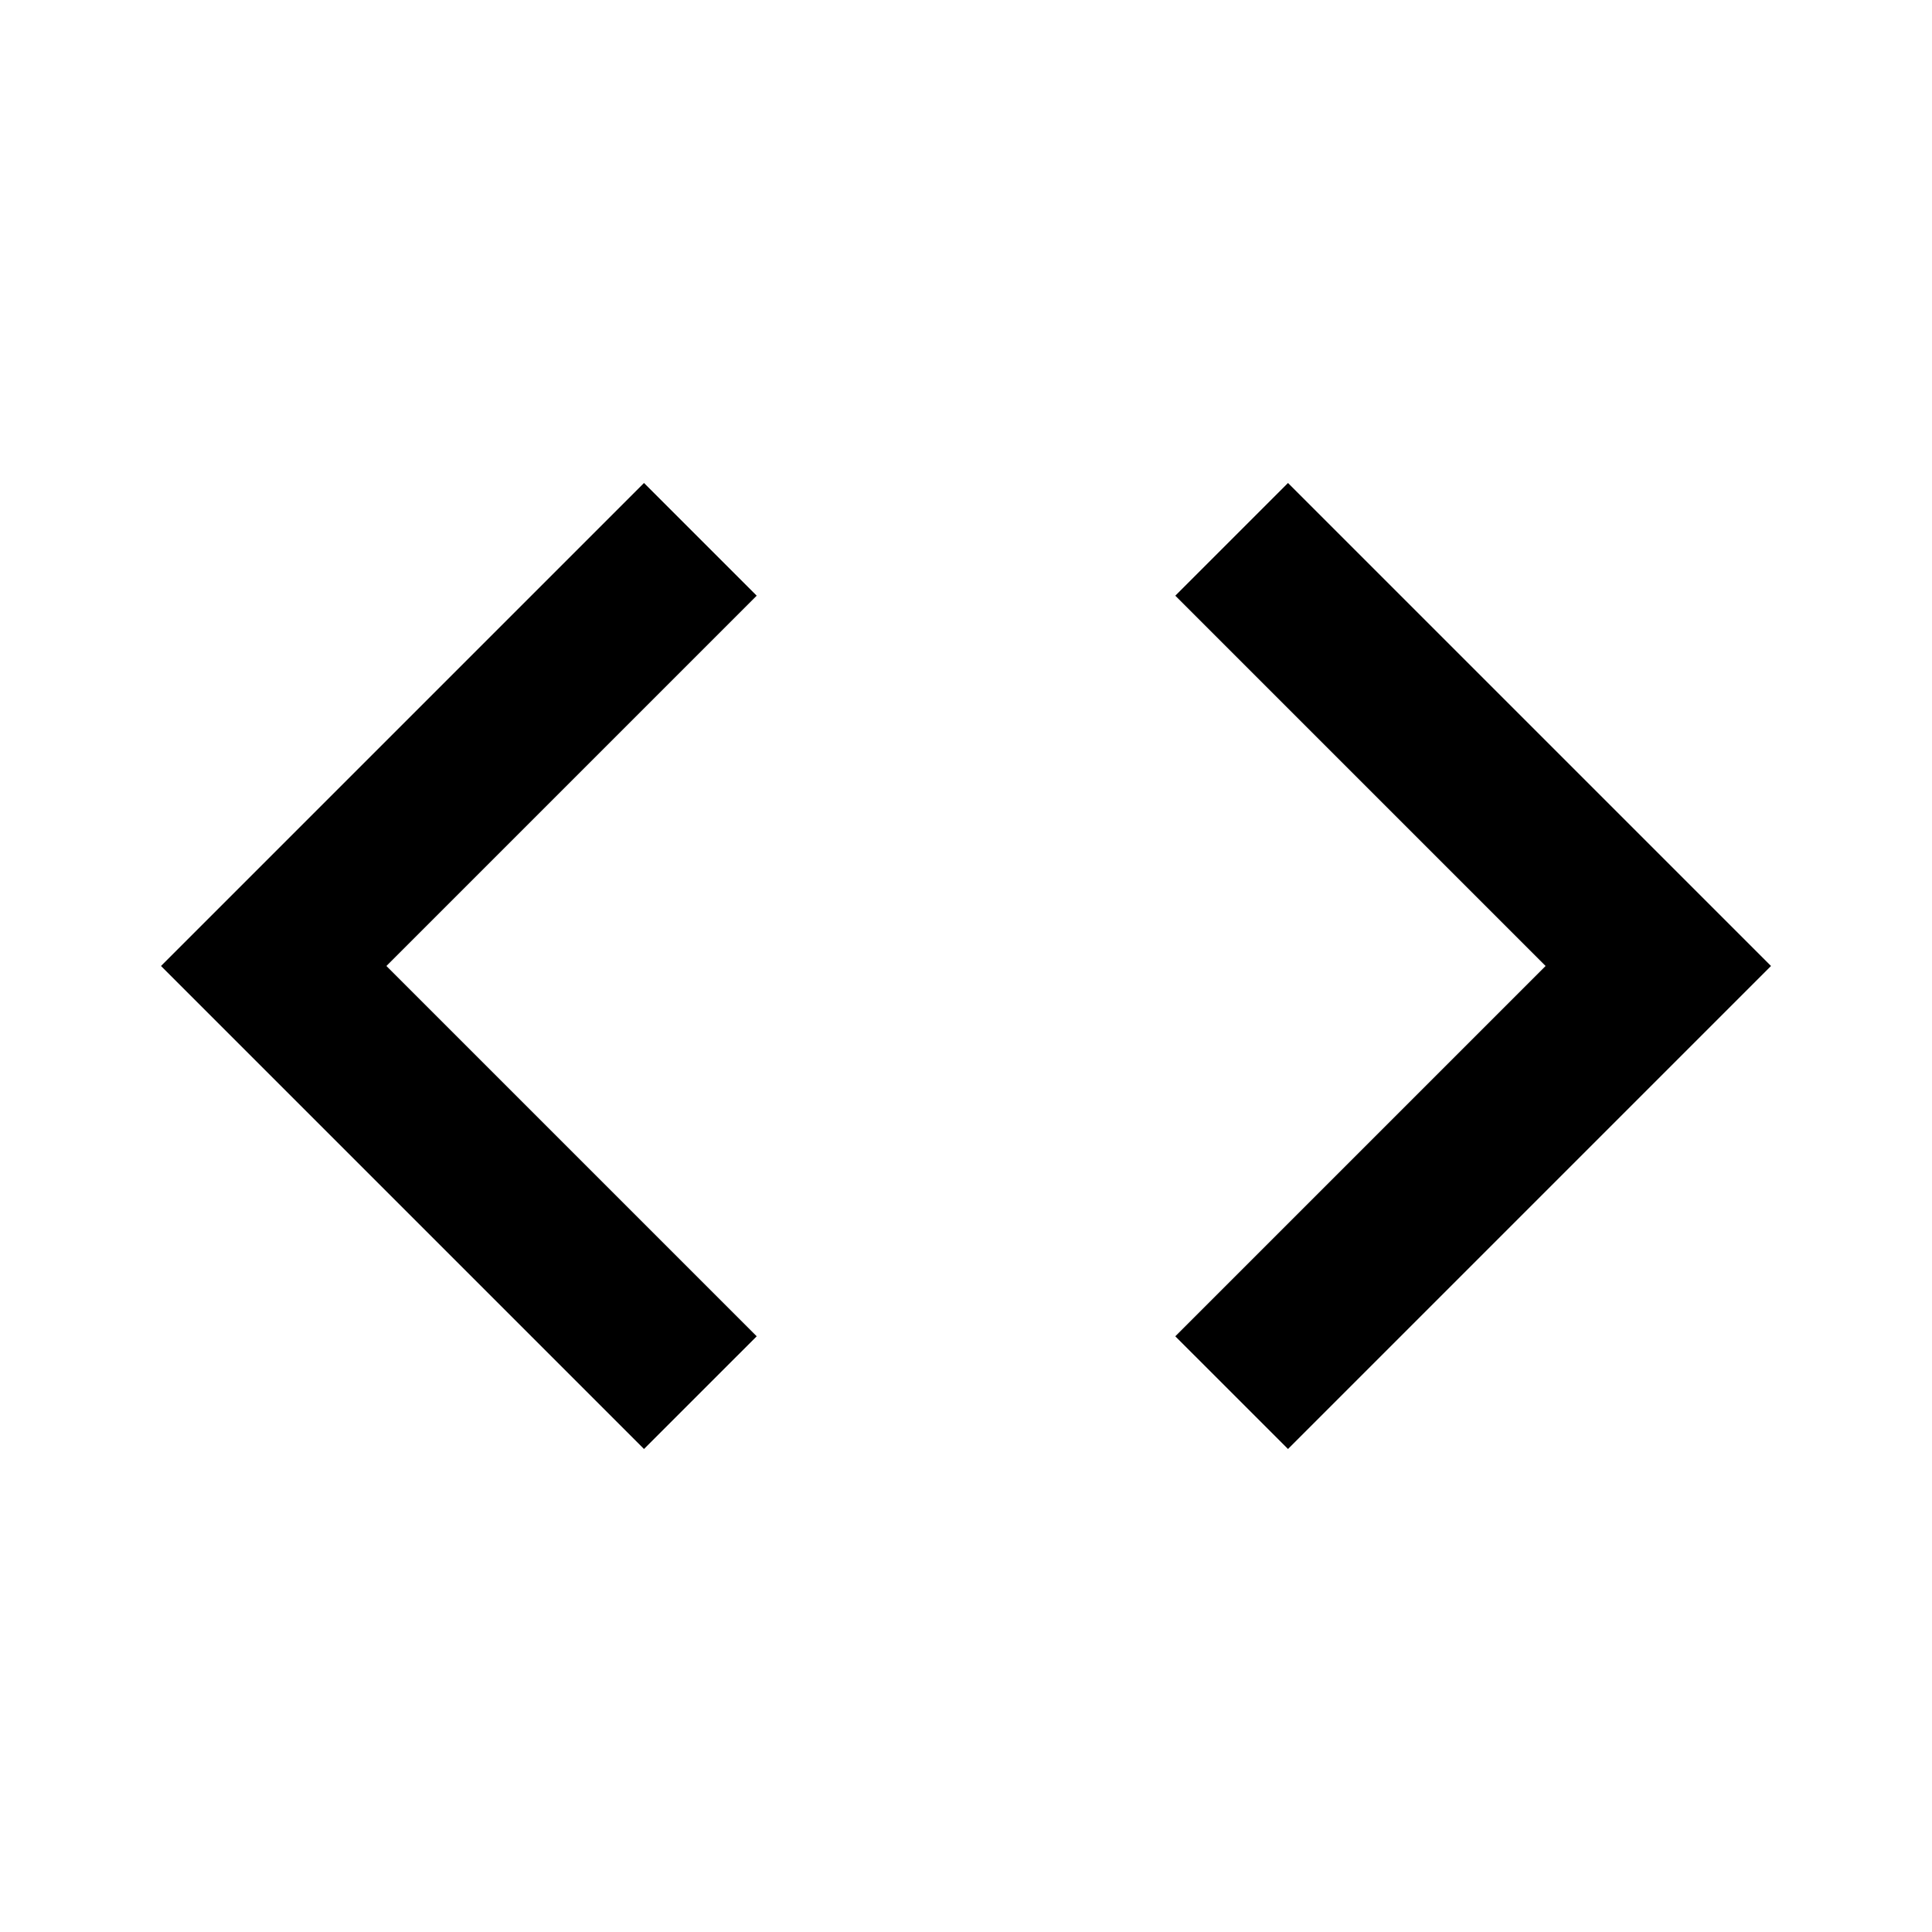
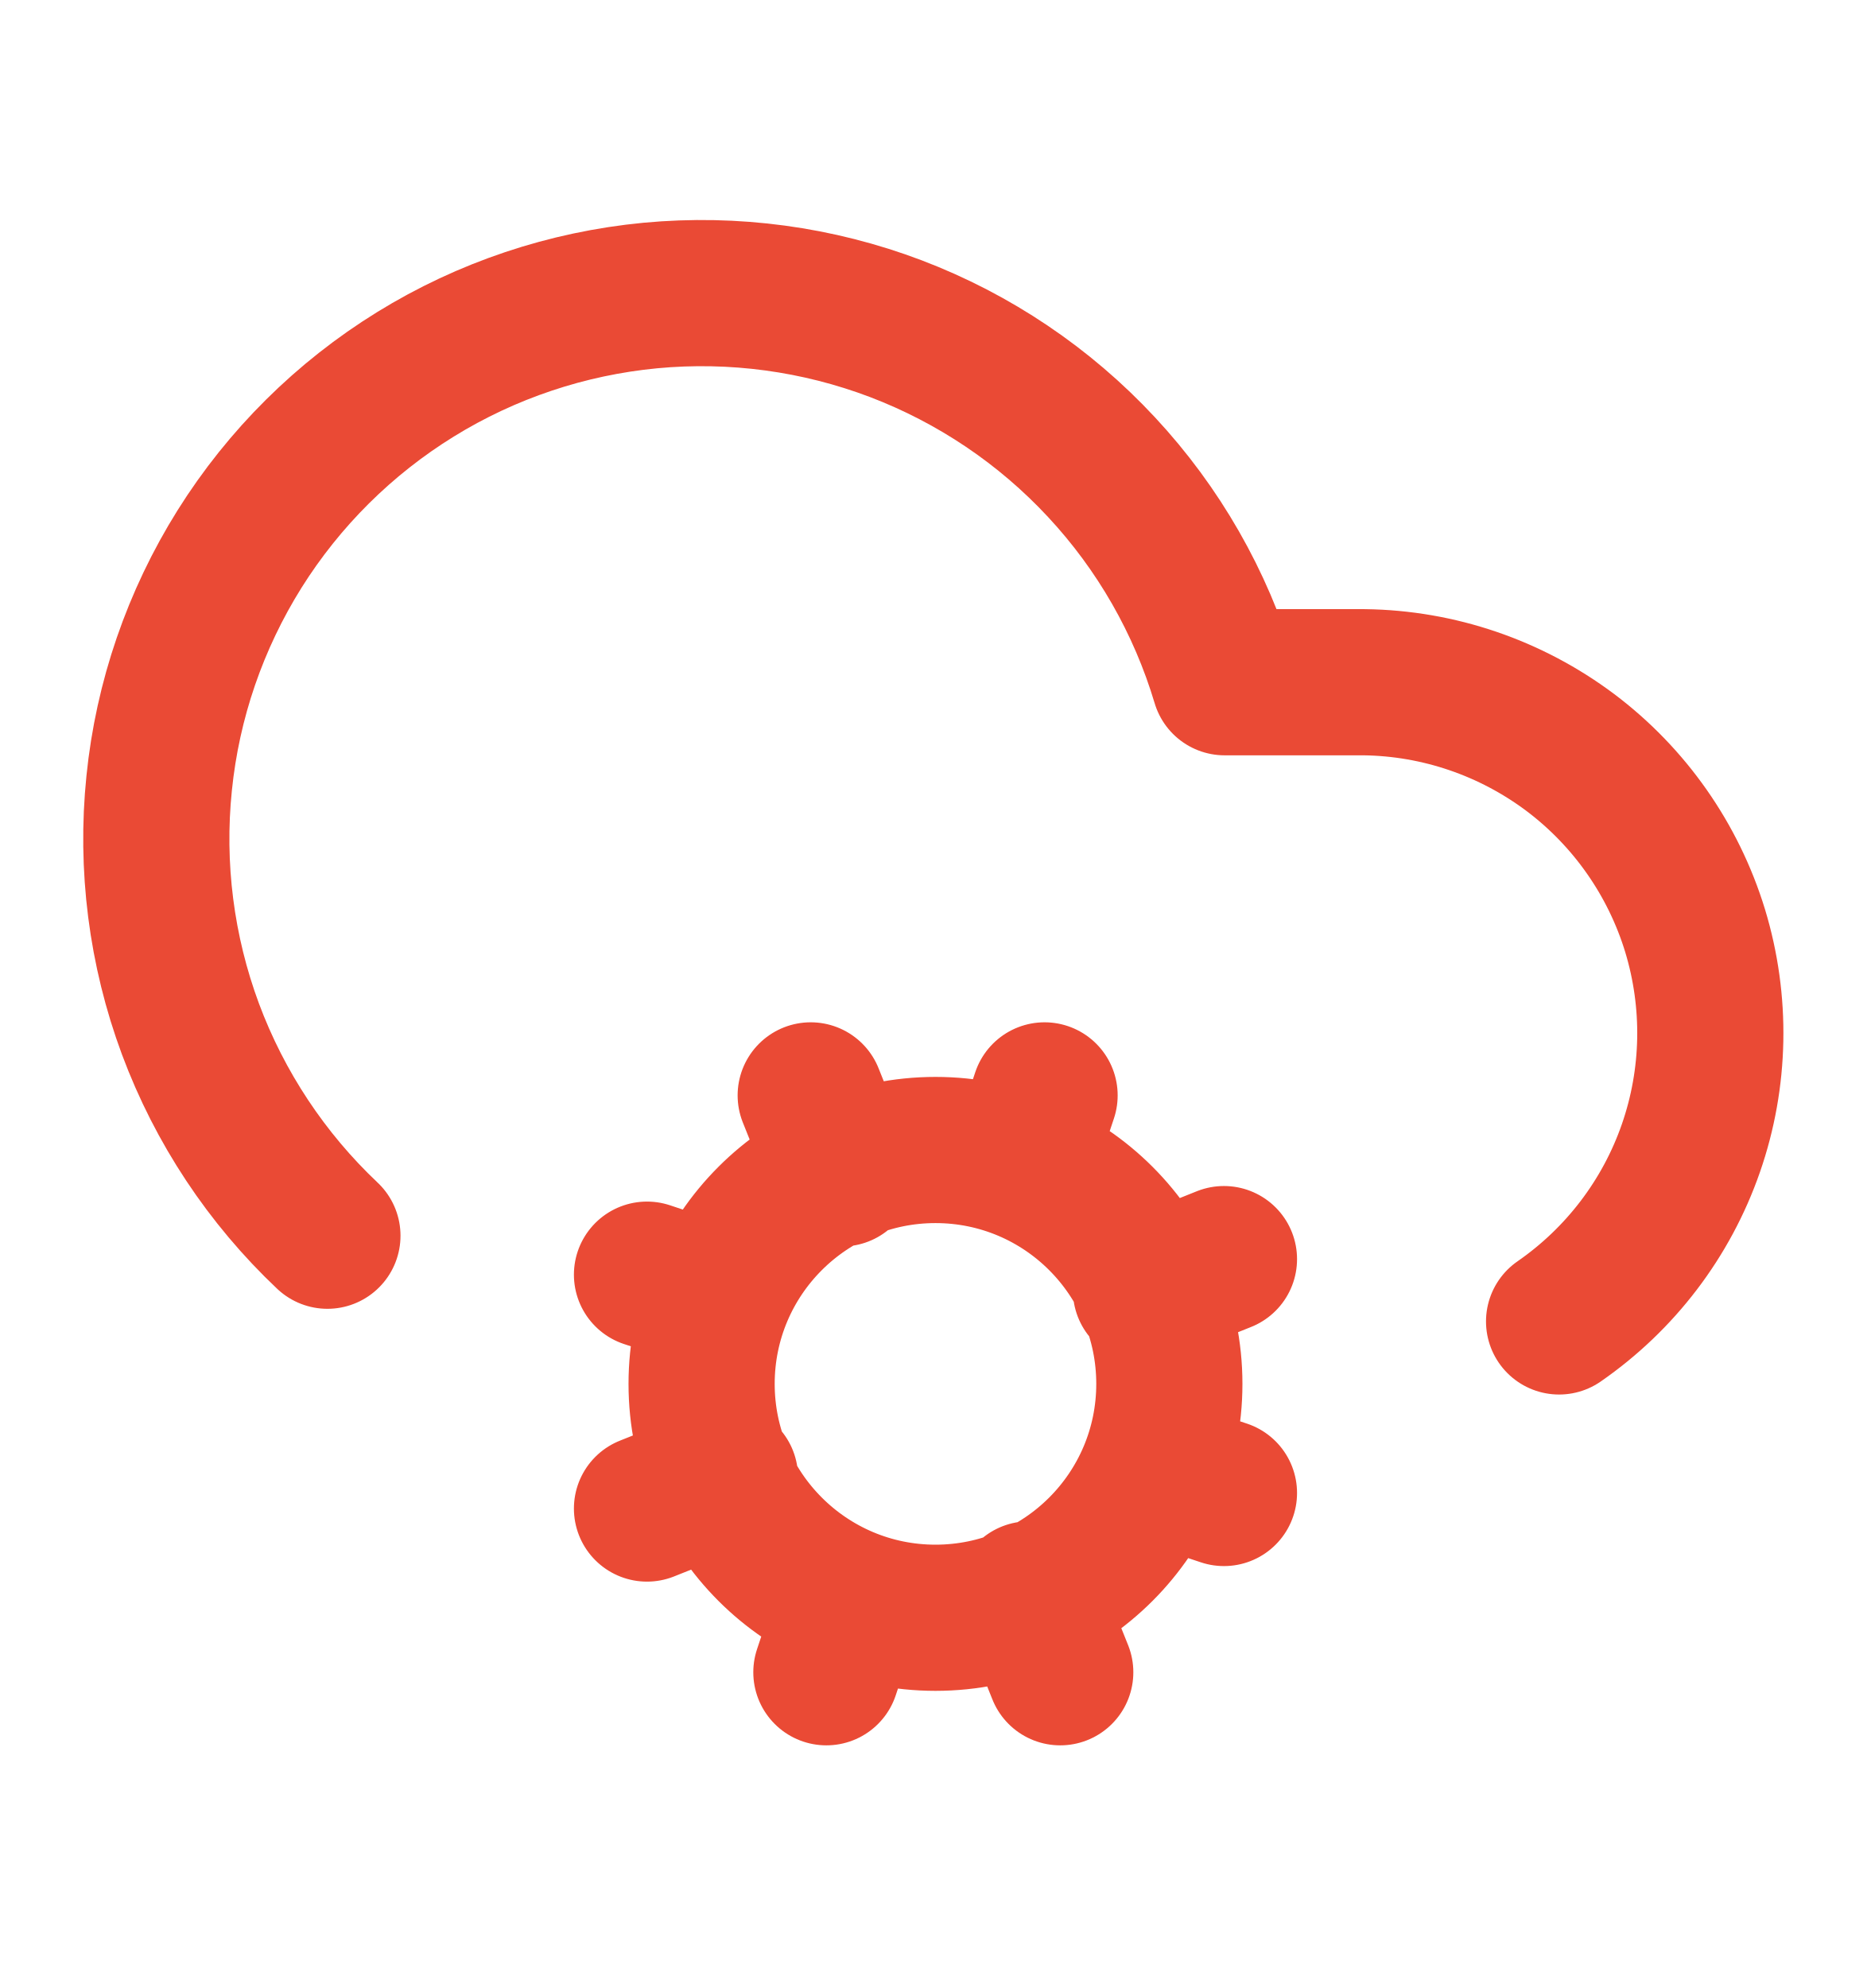
- <svg xmlns="http://www.w3.org/2000/svg" width="24" height="24" viewBox="0 0 24 24" fill="currentColor">
-   <path d="M9.4 16.6L4.8 12l4.6-4.6L8 6l-6 6 6 6 1.4-1.4zm5.2 0l4.6-4.6-4.6-4.6L16 6l6 6-6 6-1.4-1.4z" />
+ <svg xmlns="http://www.w3.org/2000/svg" width="16" height="17" viewBox="0 0 16 17" fill="none">
+   <path d="M2.8 10.567C2.28 10.076 1.879 9.471 1.629 8.8C1.38 8.13 1.288 7.41 1.361 6.698C1.433 5.986 1.669 5.301 2.049 4.694C2.429 4.088 2.944 3.577 3.553 3.201C4.162 2.825 4.85 2.595 5.562 2.527C6.275 2.46 6.993 2.557 7.662 2.811C8.331 3.066 8.933 3.471 9.42 3.995C9.908 4.519 10.268 5.148 10.473 5.834H11.667C12.303 5.842 12.919 6.053 13.428 6.434C13.936 6.816 14.31 7.35 14.496 7.958C14.681 8.567 14.669 9.218 14.46 9.819C14.251 10.42 13.856 10.938 13.333 11.3M10.467 12.767L9.867 12.567M6.133 11.1L5.533 10.9M7.067 14.3L7.267 13.7M8.733 9.967L8.933 9.367M9.067 14.3L8.8 13.634M7.2 10.034L6.933 9.367M5.533 12.9L6.2 12.634M9.8 11.034L10.467 10.767M10 11.834C10 12.938 9.105 13.834 8 13.834C6.896 13.834 6 12.938 6 11.834C6 10.729 6.896 9.834 8 9.834C9.105 9.834 10 10.729 10 11.834Z" stroke="#EA4A35" stroke-width="1.25" stroke-linecap="round" stroke-linejoin="round" />
</svg>
